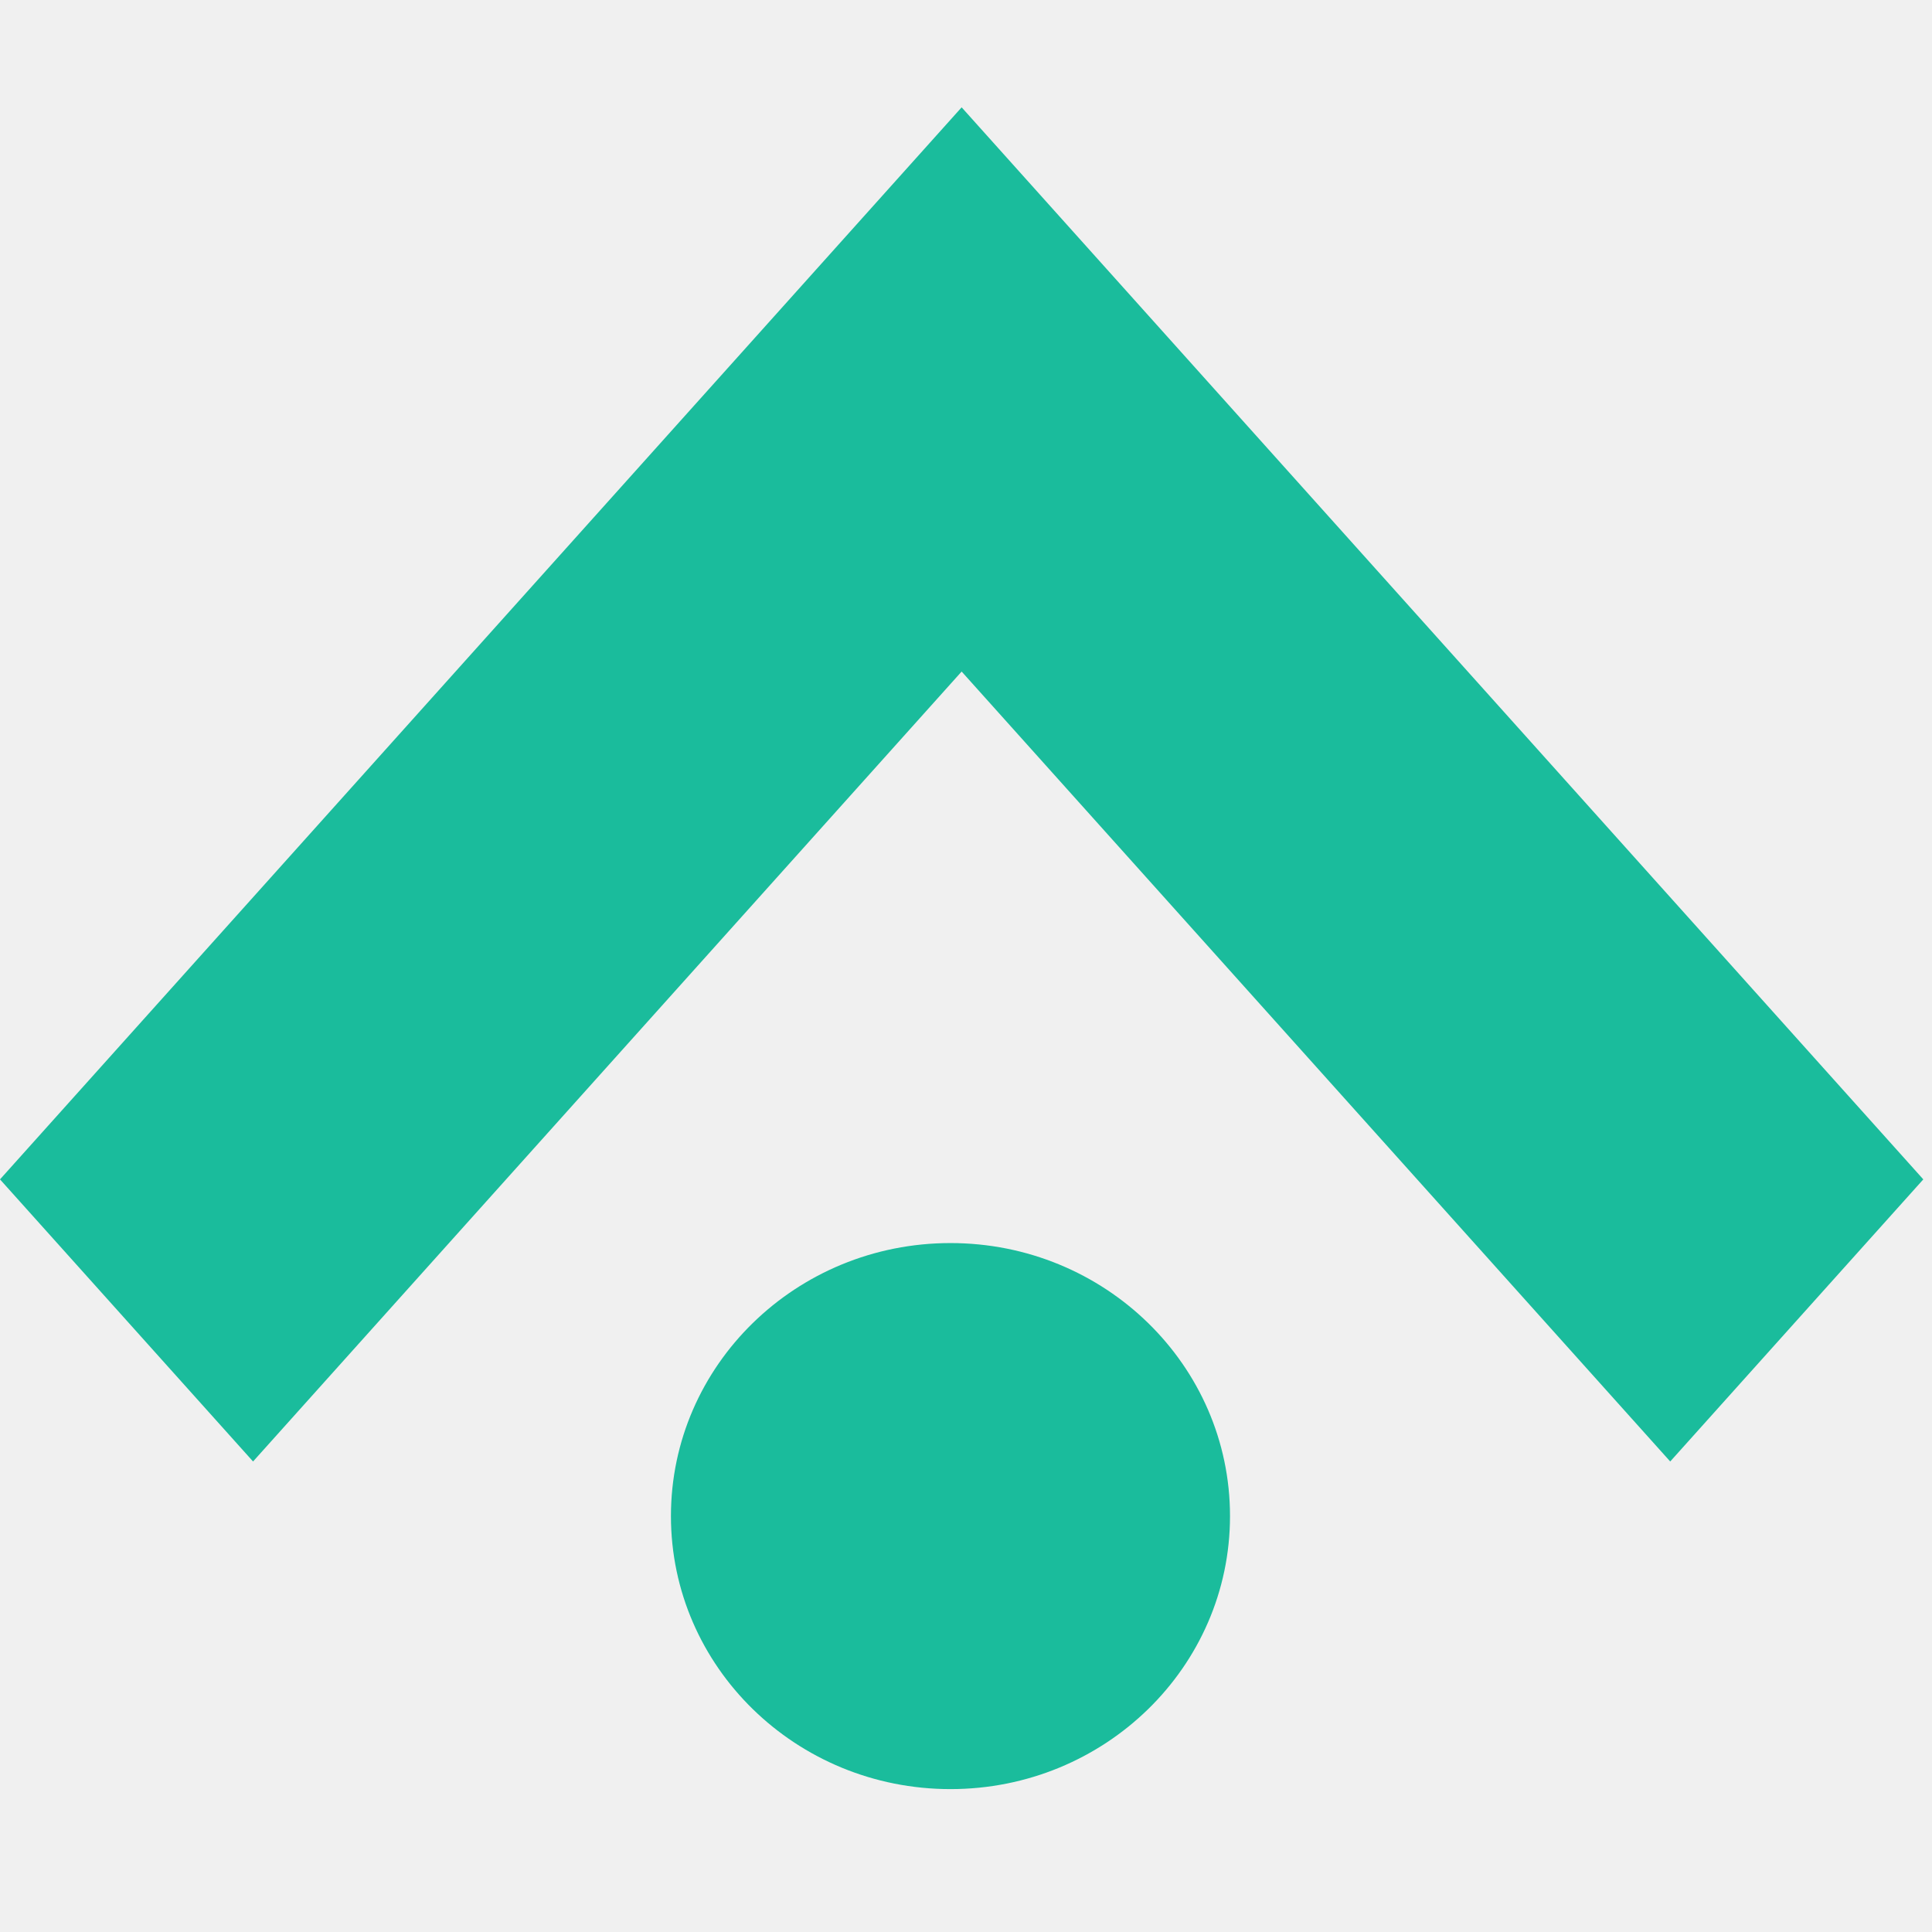
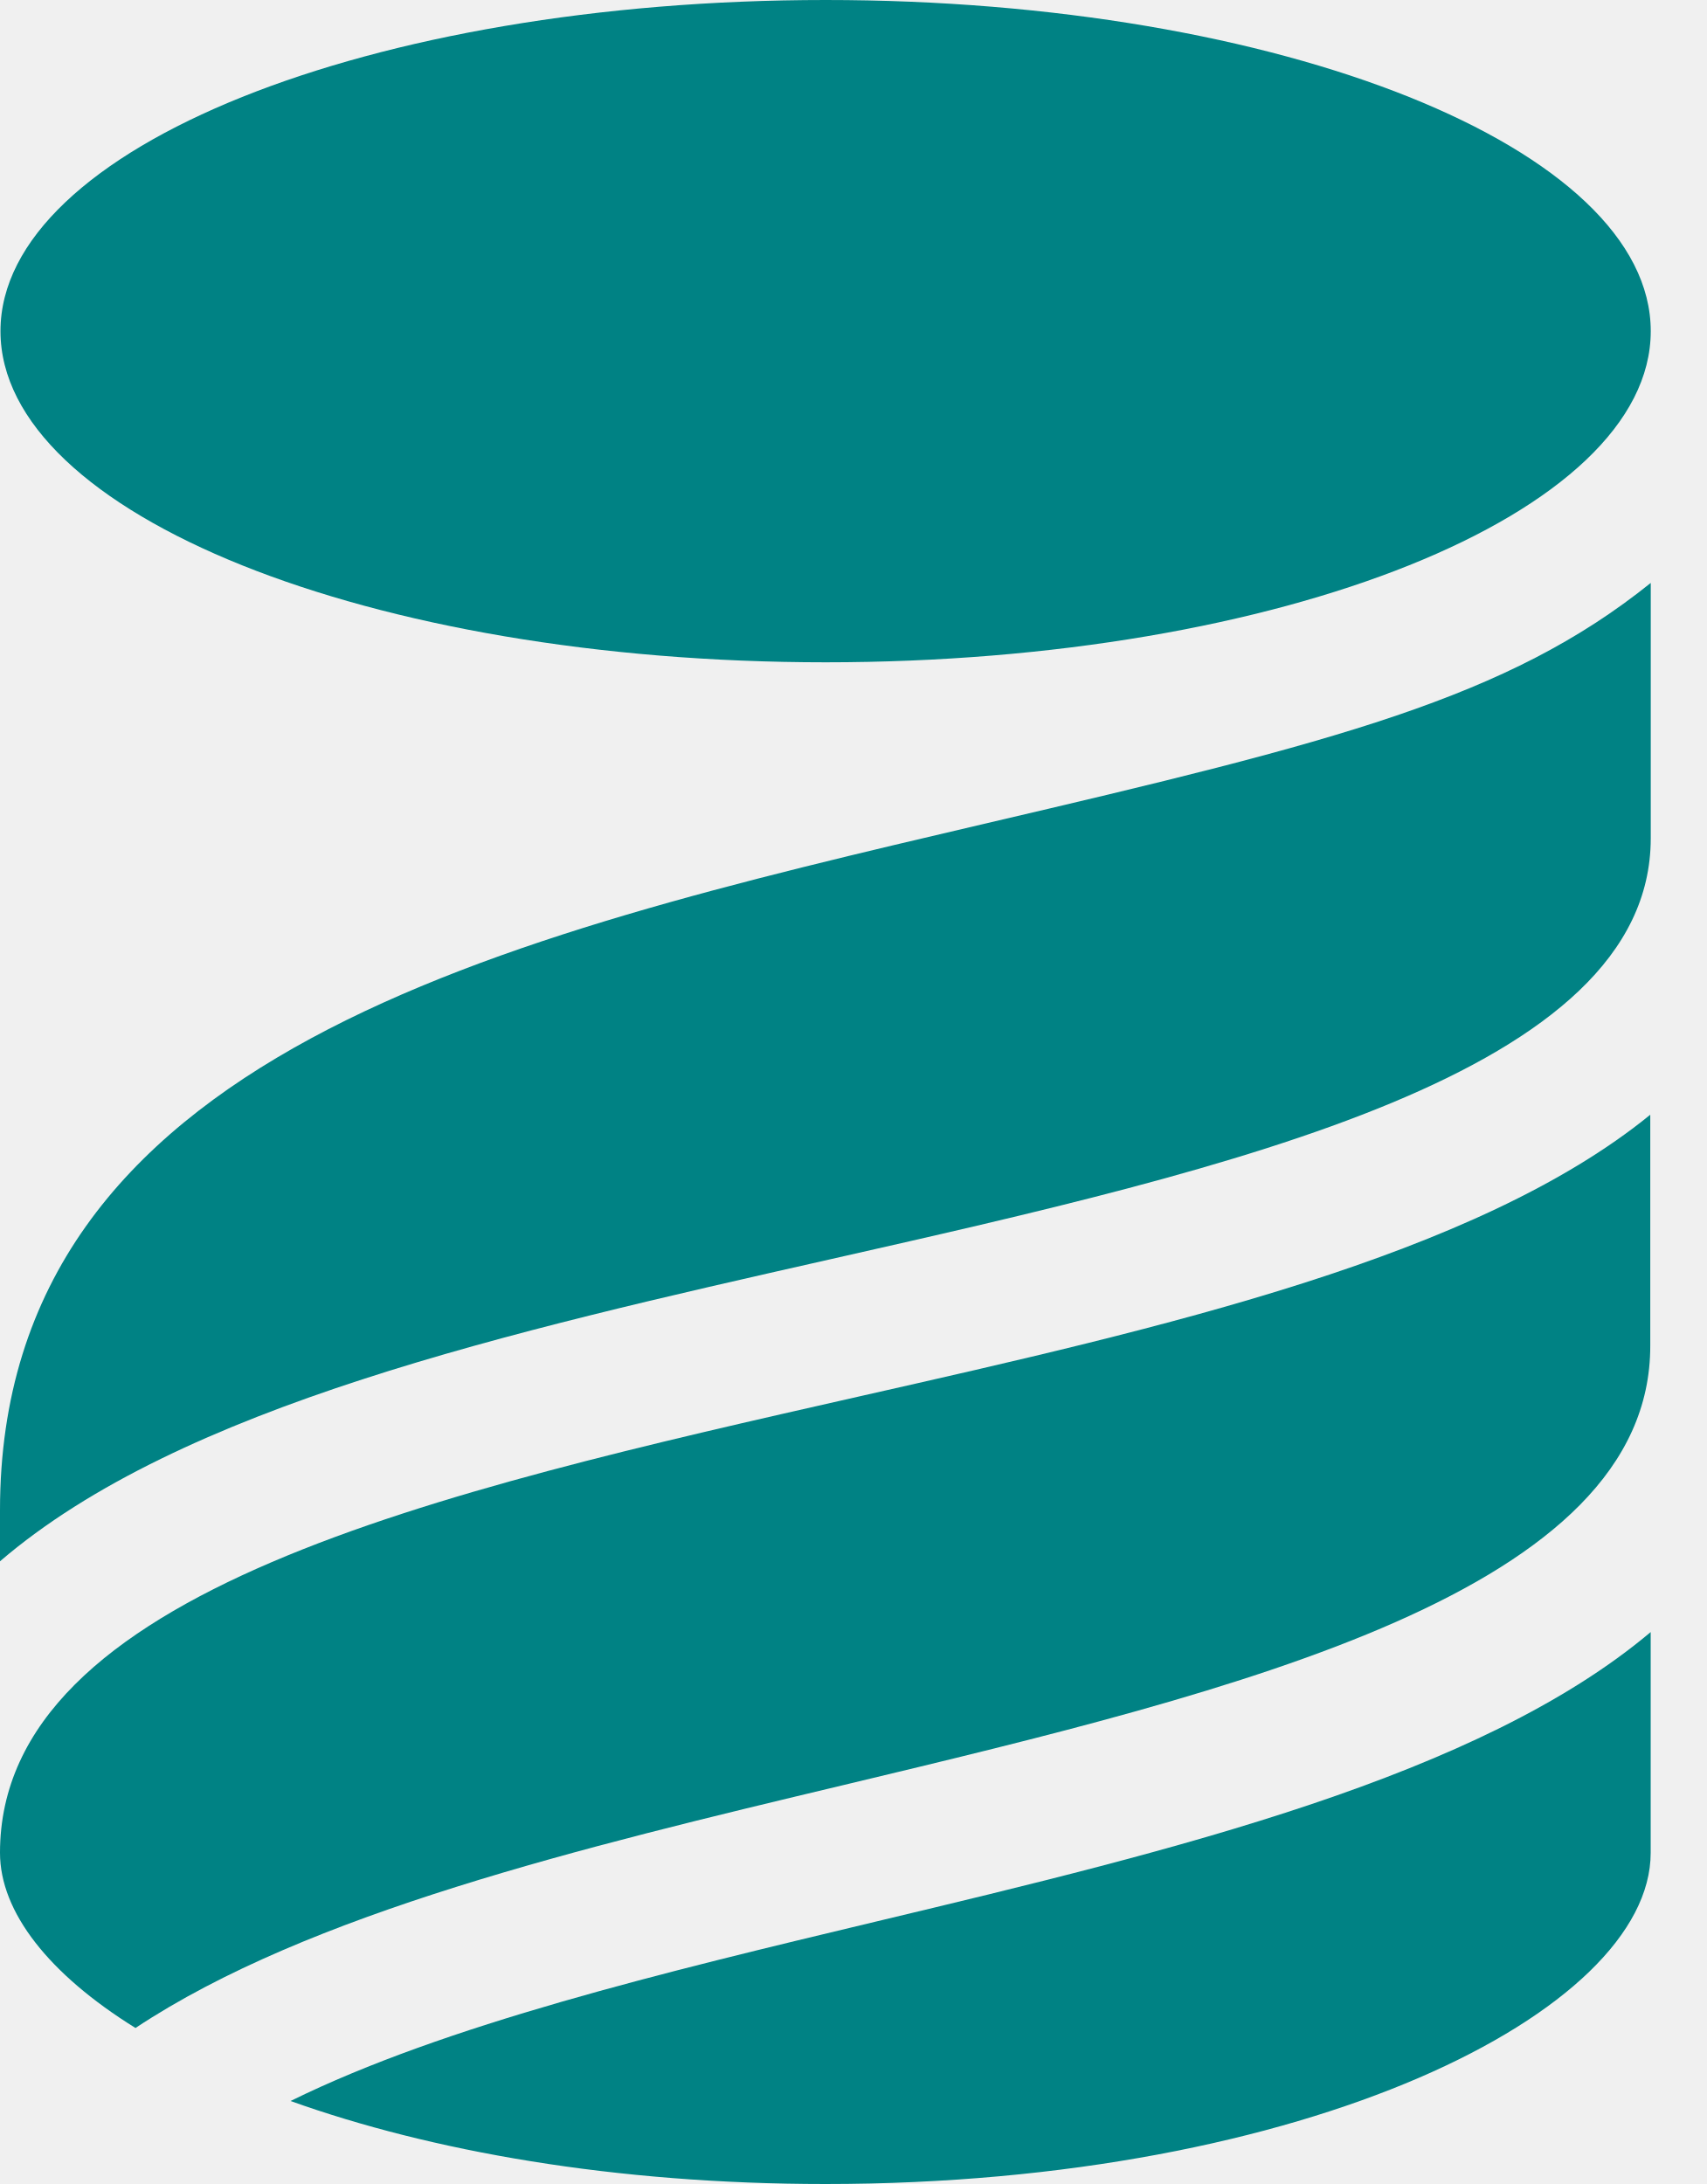
- <svg xmlns="http://www.w3.org/2000/svg" width="54" height="54" viewBox="0 0 54 54" fill="none">
-   <path d="M53.757 32.964L33.951 10.885L26.878 3L19.805 10.885L0 32.964L7.073 40.849L26.878 18.77L46.683 40.849L53.757 32.964Z" fill="#1ABC9C" />
-   <ellipse cx="26.566" cy="42.375" rx="7.813" ry="7.631" fill="#1ABC9C" />
+ <svg xmlns="http://www.w3.org/2000/svg" width="25" height="32" viewBox="0 0 25 32" fill="none">
+   <g clip-path="url(#clip0_9185_92606)">
+     <path d="M12.097 9.704C18.774 9.704 24.187 7.532 24.187 4.852C24.187 2.172 18.774 0 12.097 0C5.42 0 0.007 2.172 0.007 4.852C0.007 7.532 5.42 9.704 12.097 9.704Z" fill="#008284" />
+     <path d="M12.371 26.152C8.508 27.074 4.525 28.031 1.985 29.714C0.716 28.926 0 28.016 0 27.147C0 23.31 6.409 21.86 12.605 20.457C17.069 19.448 21.627 18.412 24.18 16.333V19.716C24.186 23.318 18.178 24.762 12.371 26.152Z" fill="#008284" />
+     <path d="M12.157 18.453C7.452 19.516 2.646 20.605 0 22.876V22.128C0 15.445 7.331 13.733 14.423 12.07C19.576 10.867 22.083 10.232 24.187 8.541V12.283C24.186 15.732 18.071 17.116 12.157 18.453Z" fill="#008284" />
+     <path d="M24.186 23.913C21.672 26.032 17.216 27.108 12.851 28.151C9.723 28.899 6.521 29.668 4.257 30.784C6.309 31.518 8.995 32 12.096 32C19.146 32 24.186 29.474 24.186 27.148V23.913Z" fill="#008284" />
+   </g>
+   <defs>
+     <clipPath id="clip0_9185_92606">
+       <rect width="24.187" height="32" fill="white" />
+     </clipPath>
+   </defs>
</svg>
